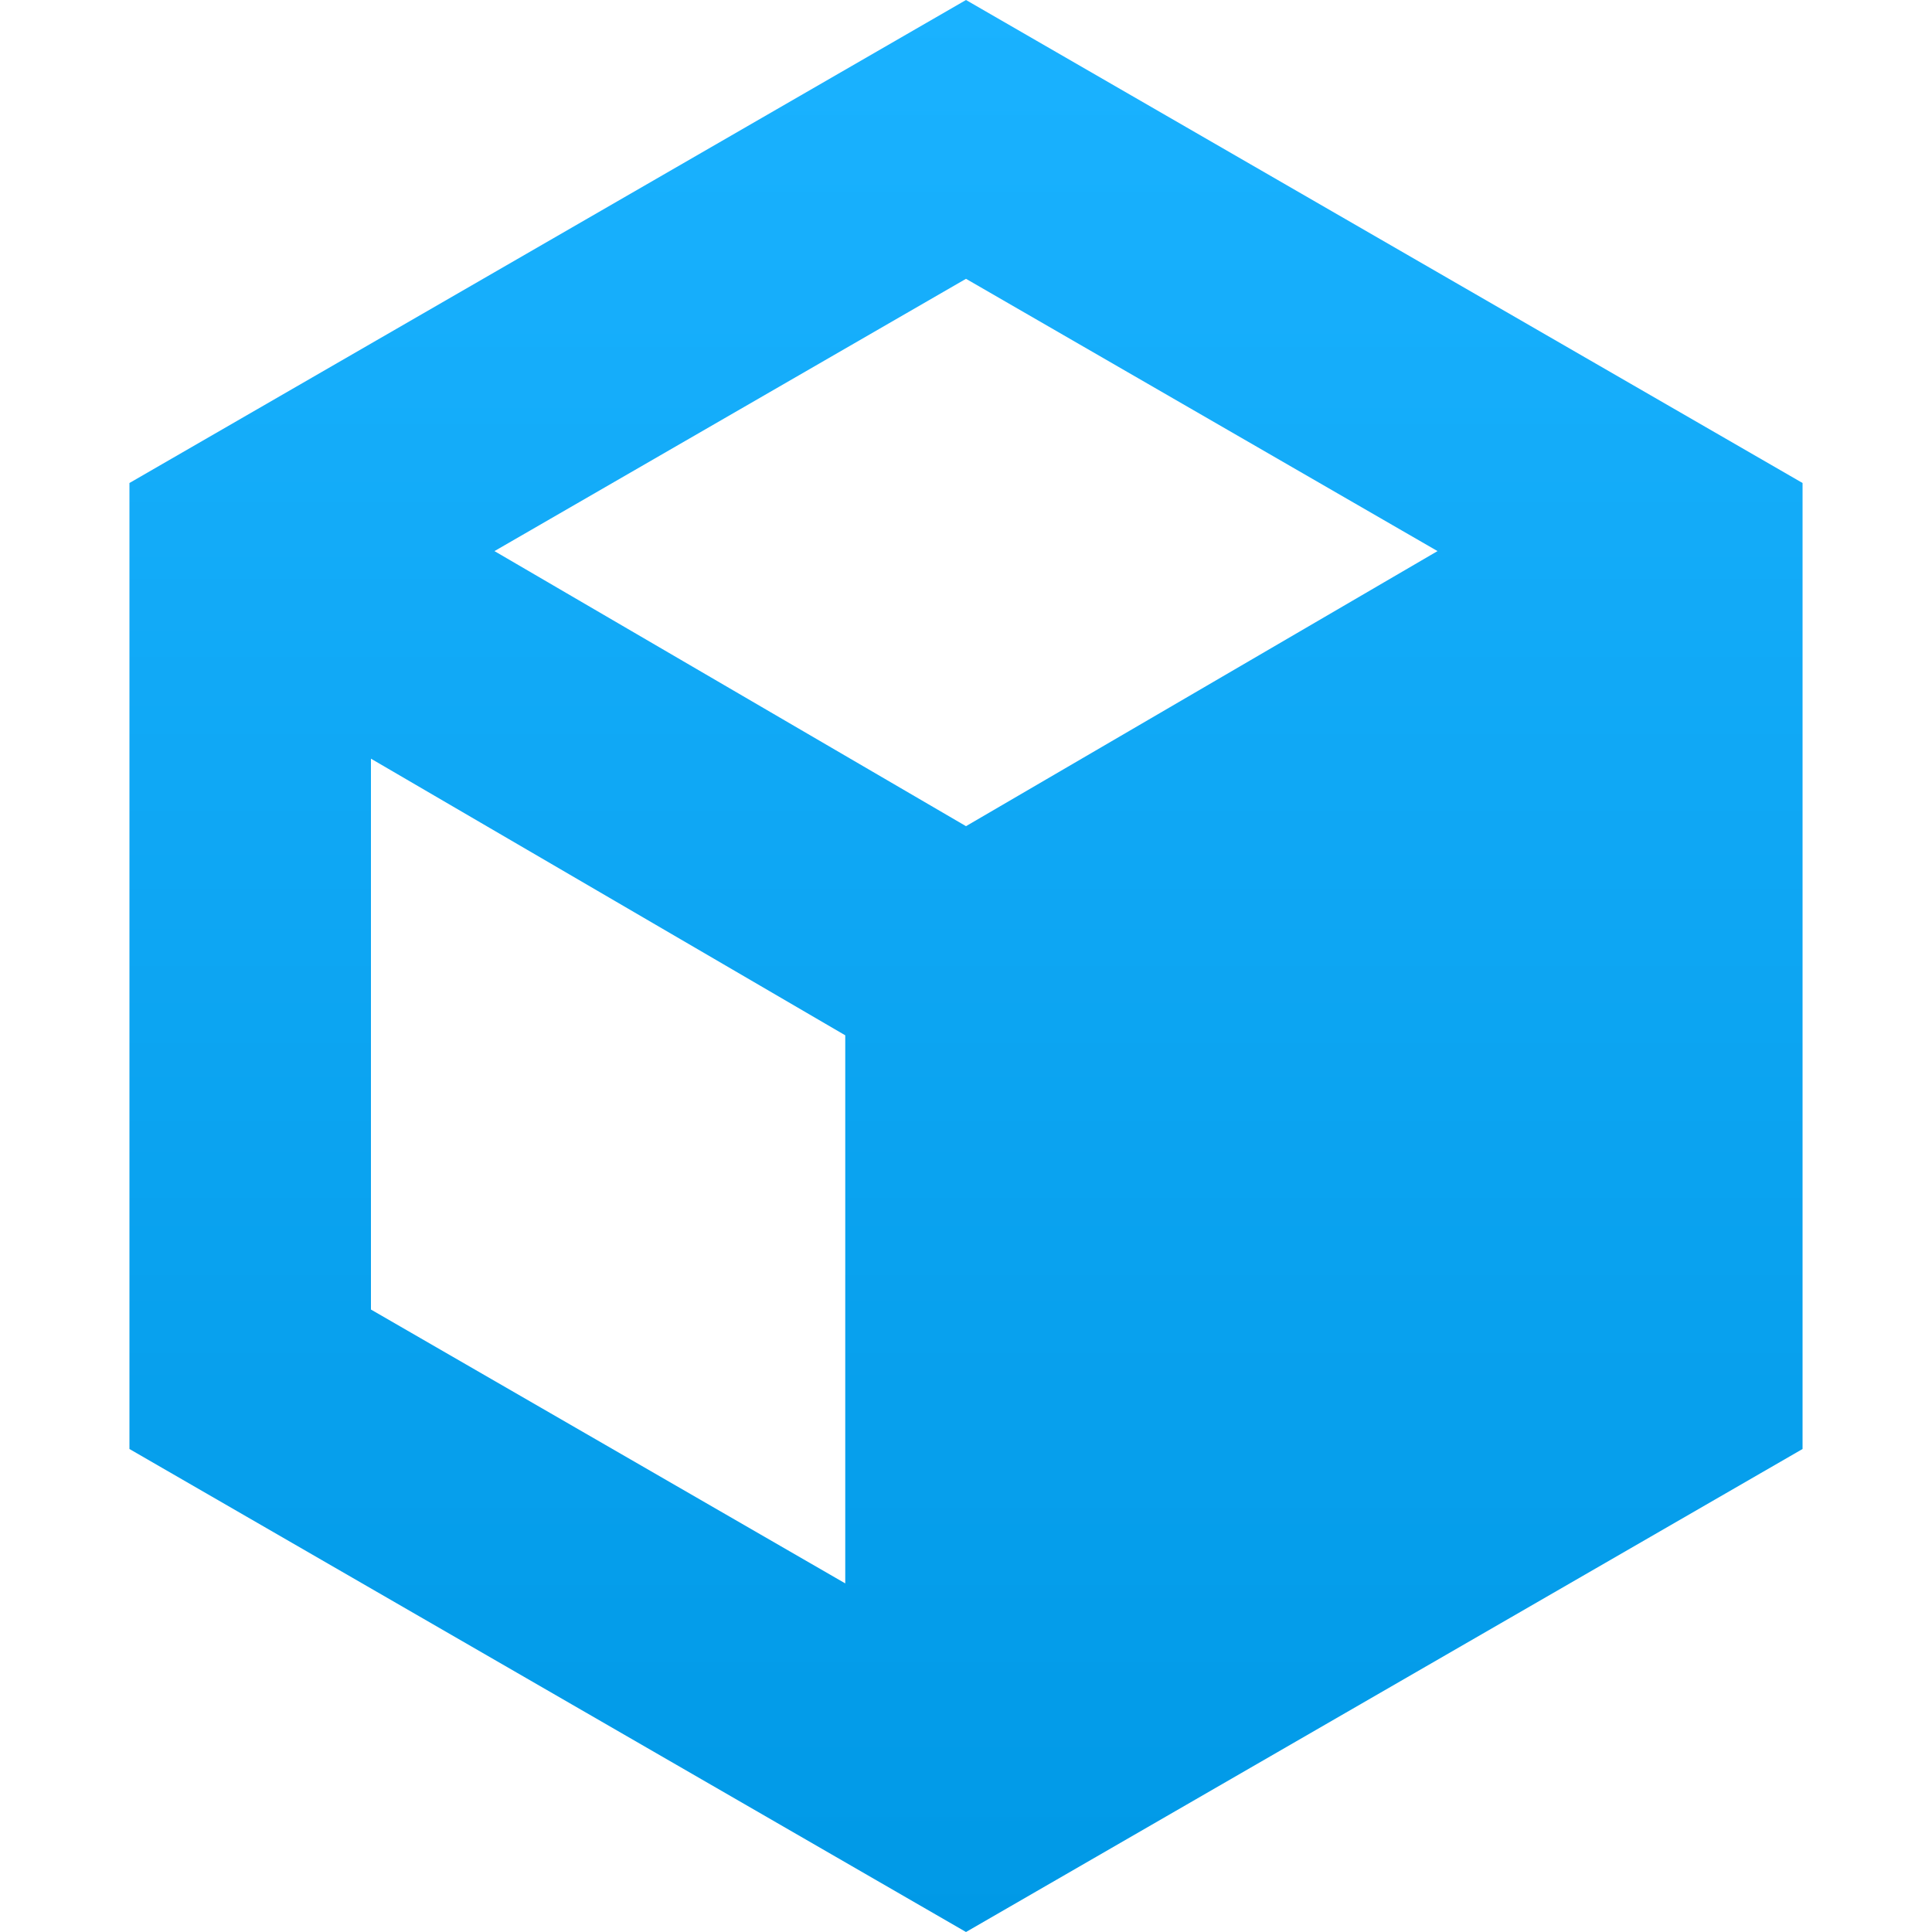
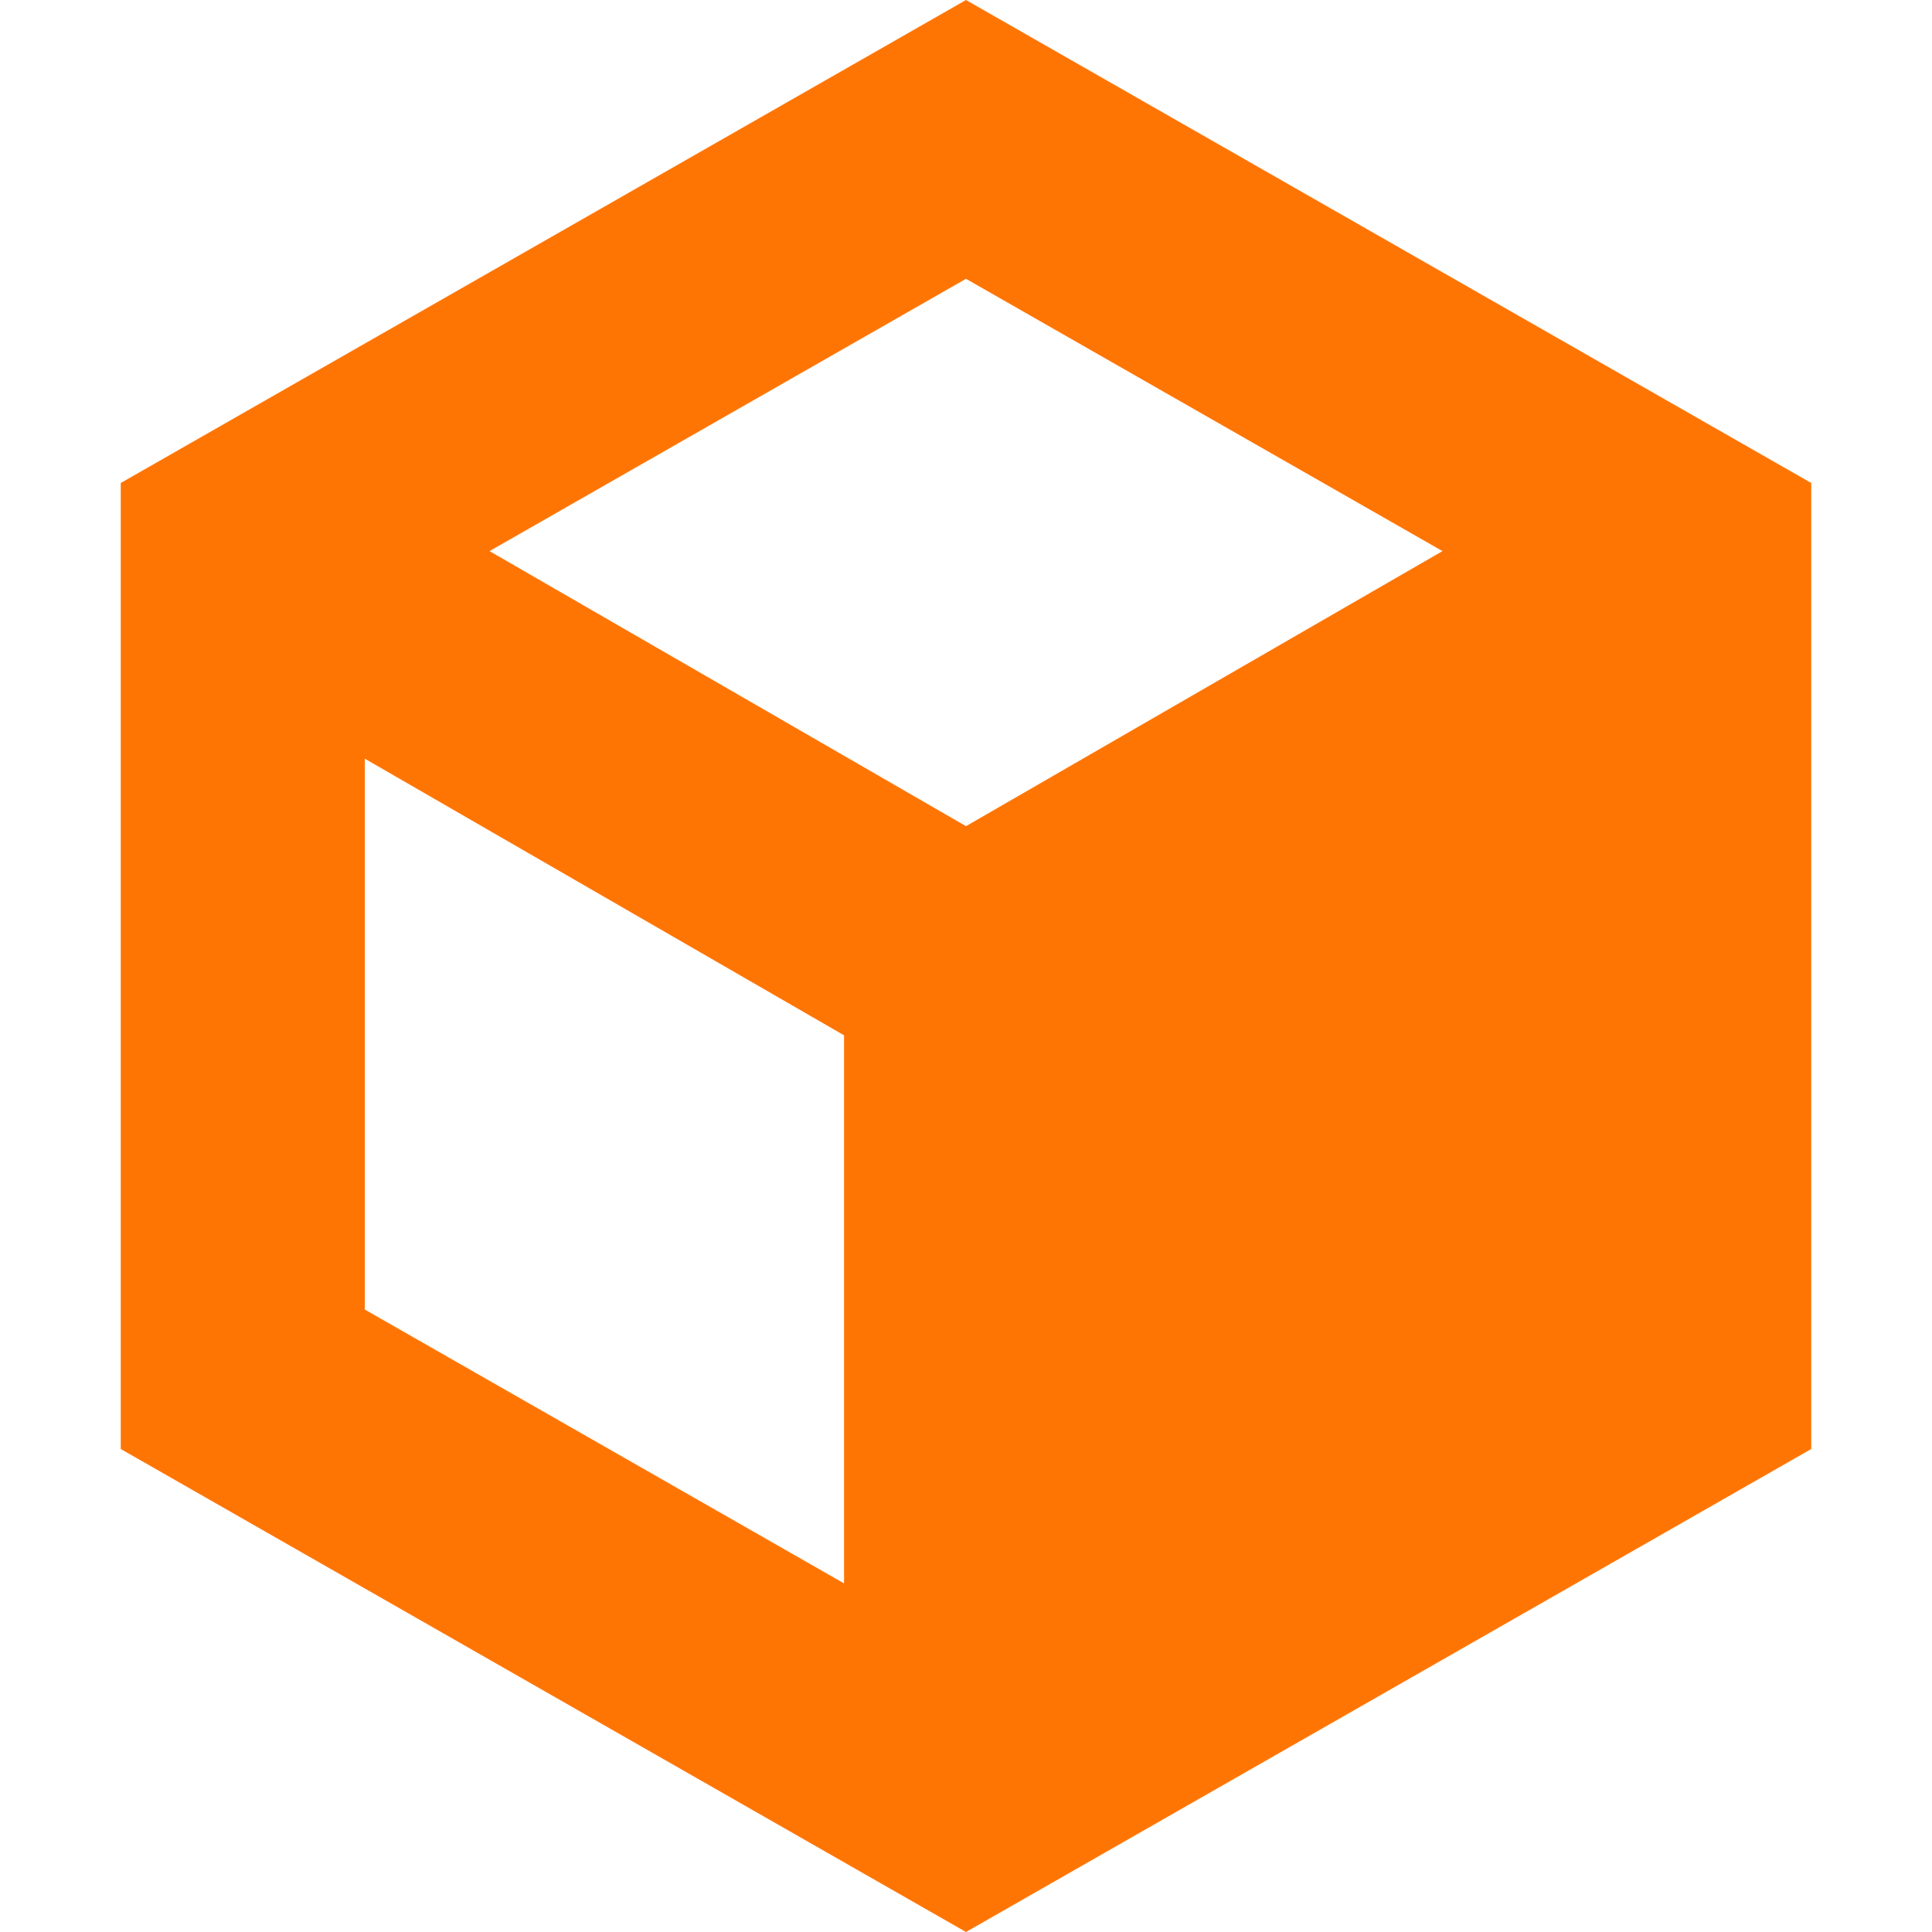
<svg xmlns="http://www.w3.org/2000/svg" width="16" height="16" viewBox="0 0 16 16" fill="none">
-   <path fill-rule="evenodd" clip-rule="evenodd" d="M8 0L14.928 4V12L8 16L1.072 12L1.072 4L8 0ZM4.095 4.564L8 2.309L11.905 4.564L8 6.842L4.095 4.564ZM3.072 6.283V10.845L7 13.113V8.574L3.072 6.283Z" fill="url(#paint0_linear)" />
-   <defs>
-     <linearGradient id="paint0_linear" x1="8" y1="0" x2="8" y2="16" gradientUnits="userSpaceOnUse">
-       <stop stop-color="#00AAFF" stop-opacity="0" />
-       <stop offset="0" stop-color="#1AB2FF" />
-       <stop offset="1" stop-color="#0099E6" />
-     </linearGradient>
-   </defs>
+   <path fill-rule="evenodd" clip-rule="evenodd" d="M8 0L15 4V12L8 16L1 12L1 4L8 0ZM4.054 4.564L8 2.309L11.946 4.564L8 6.842L4.054 4.564ZM3.021 6.283V10.845L6.99 13.113V8.574L3.021 6.283Z" fill="#FF7504" />
</svg>
